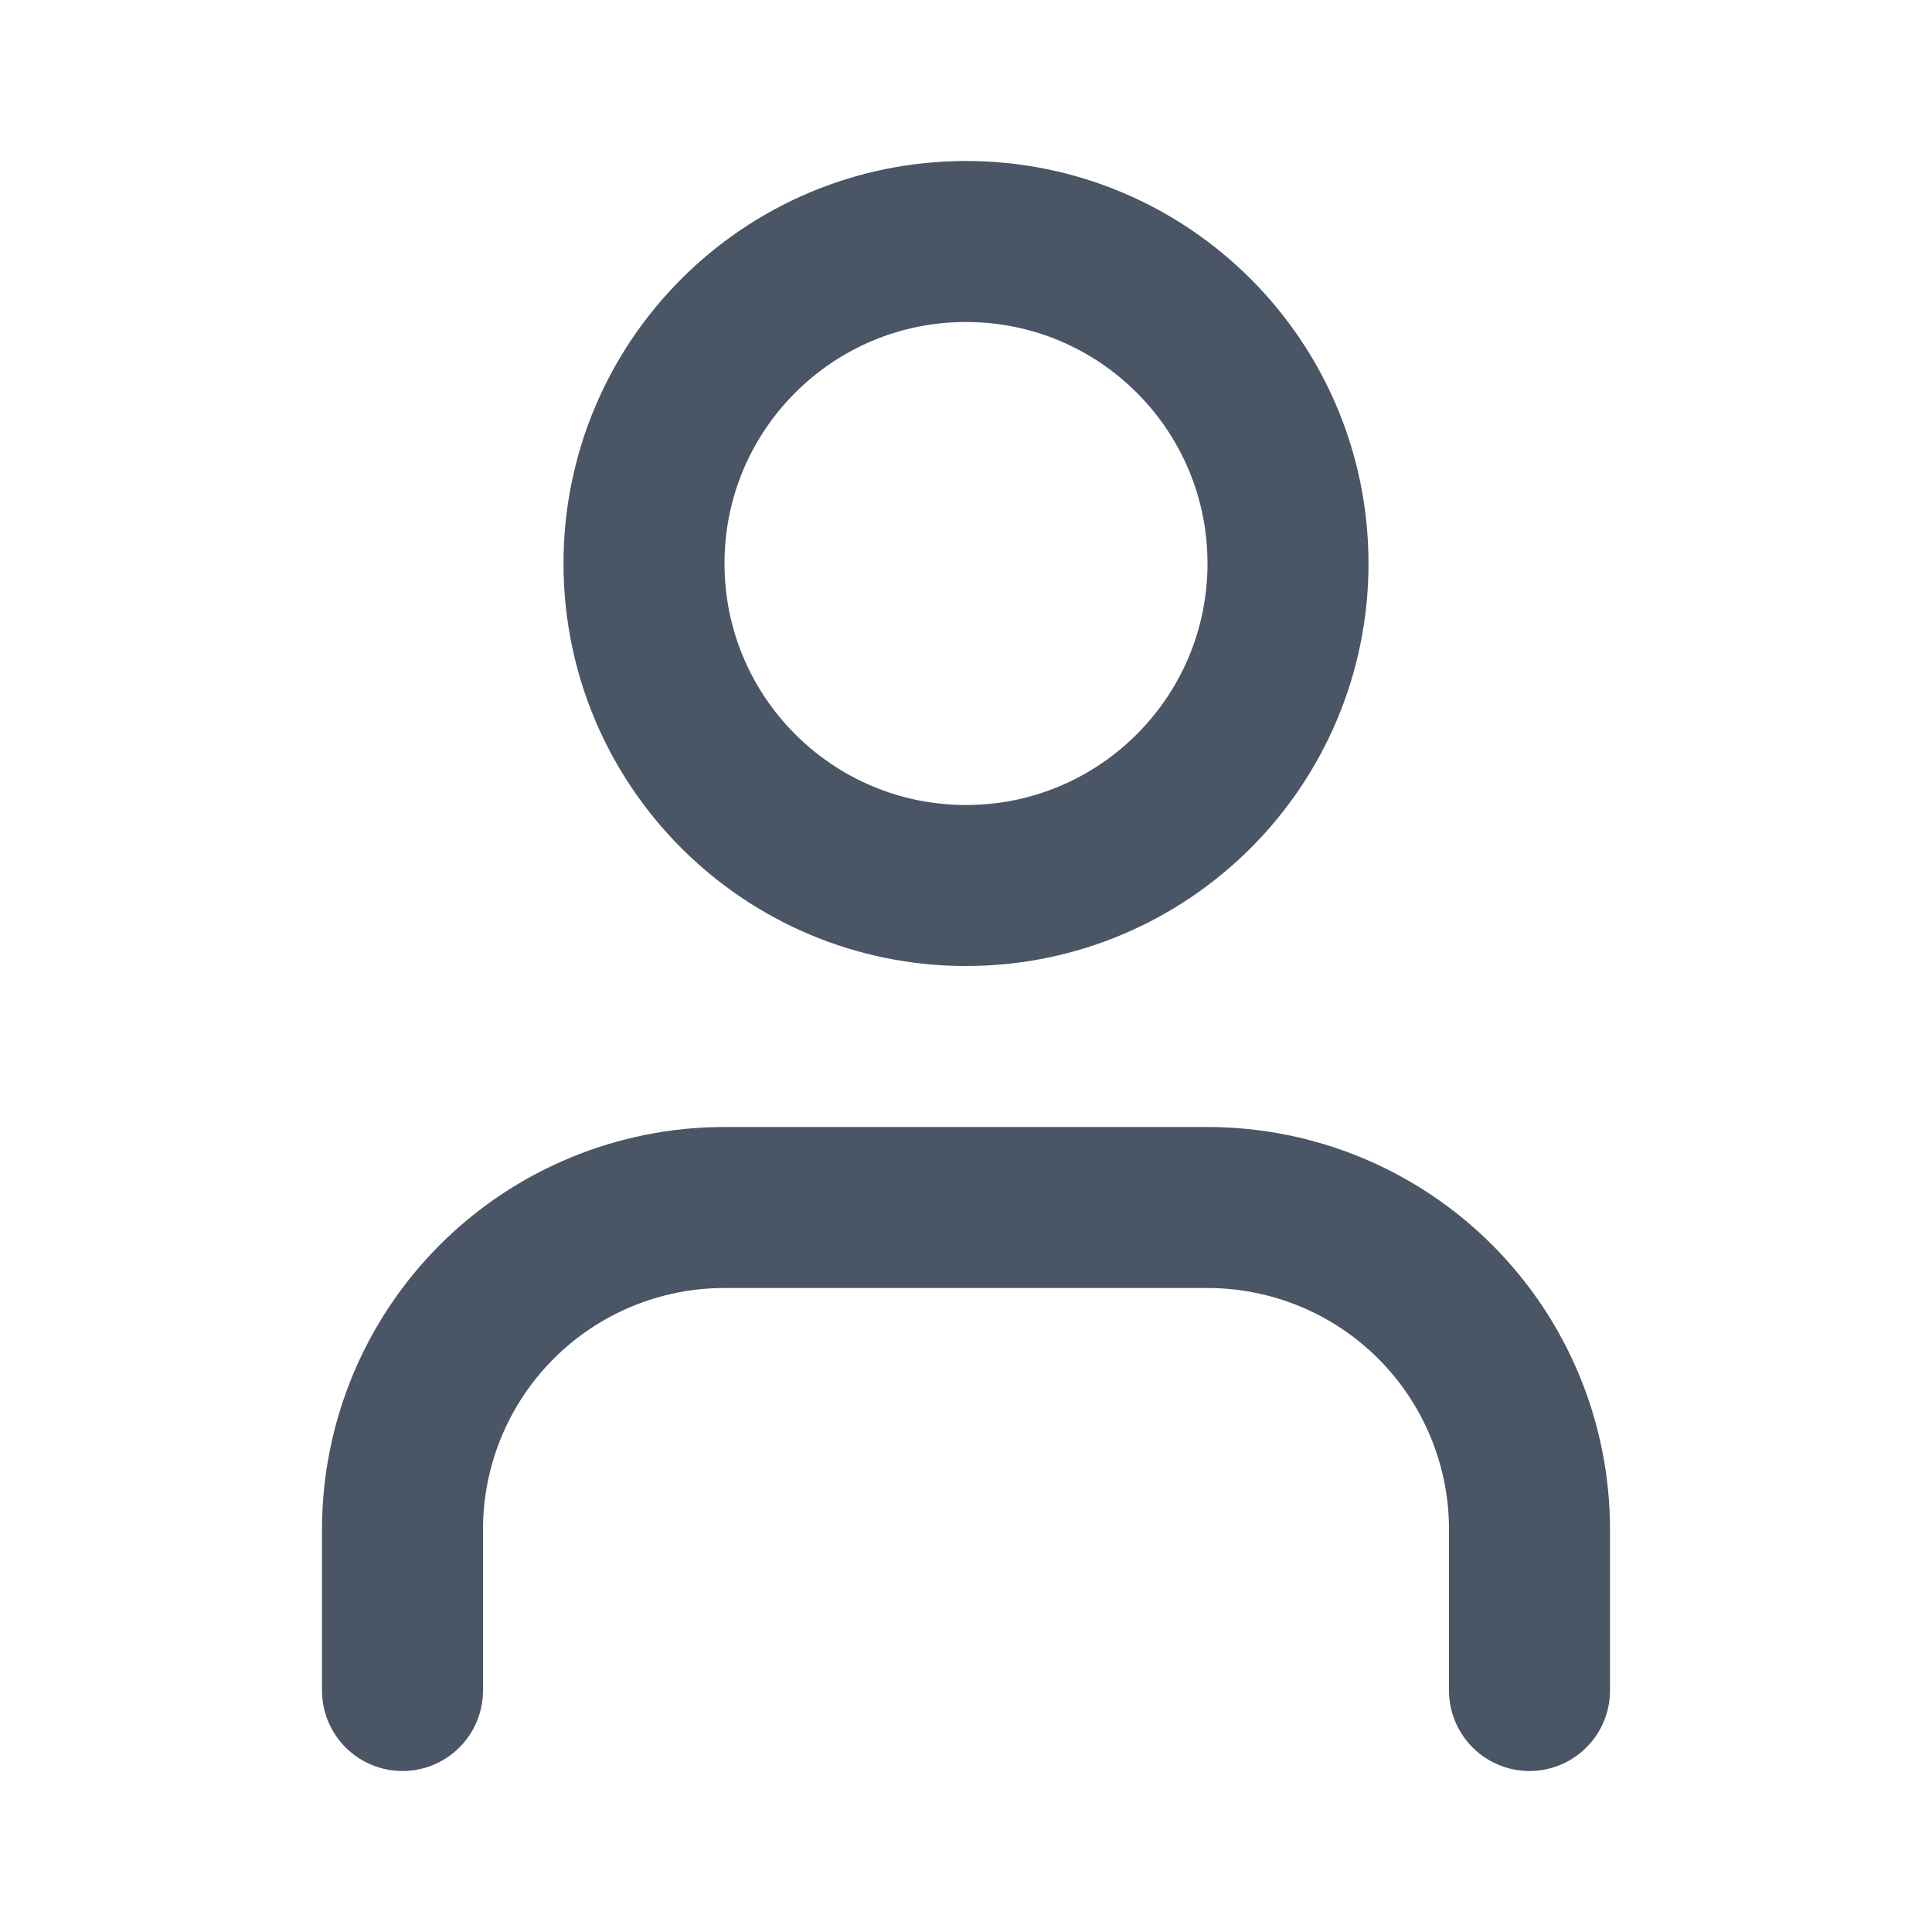
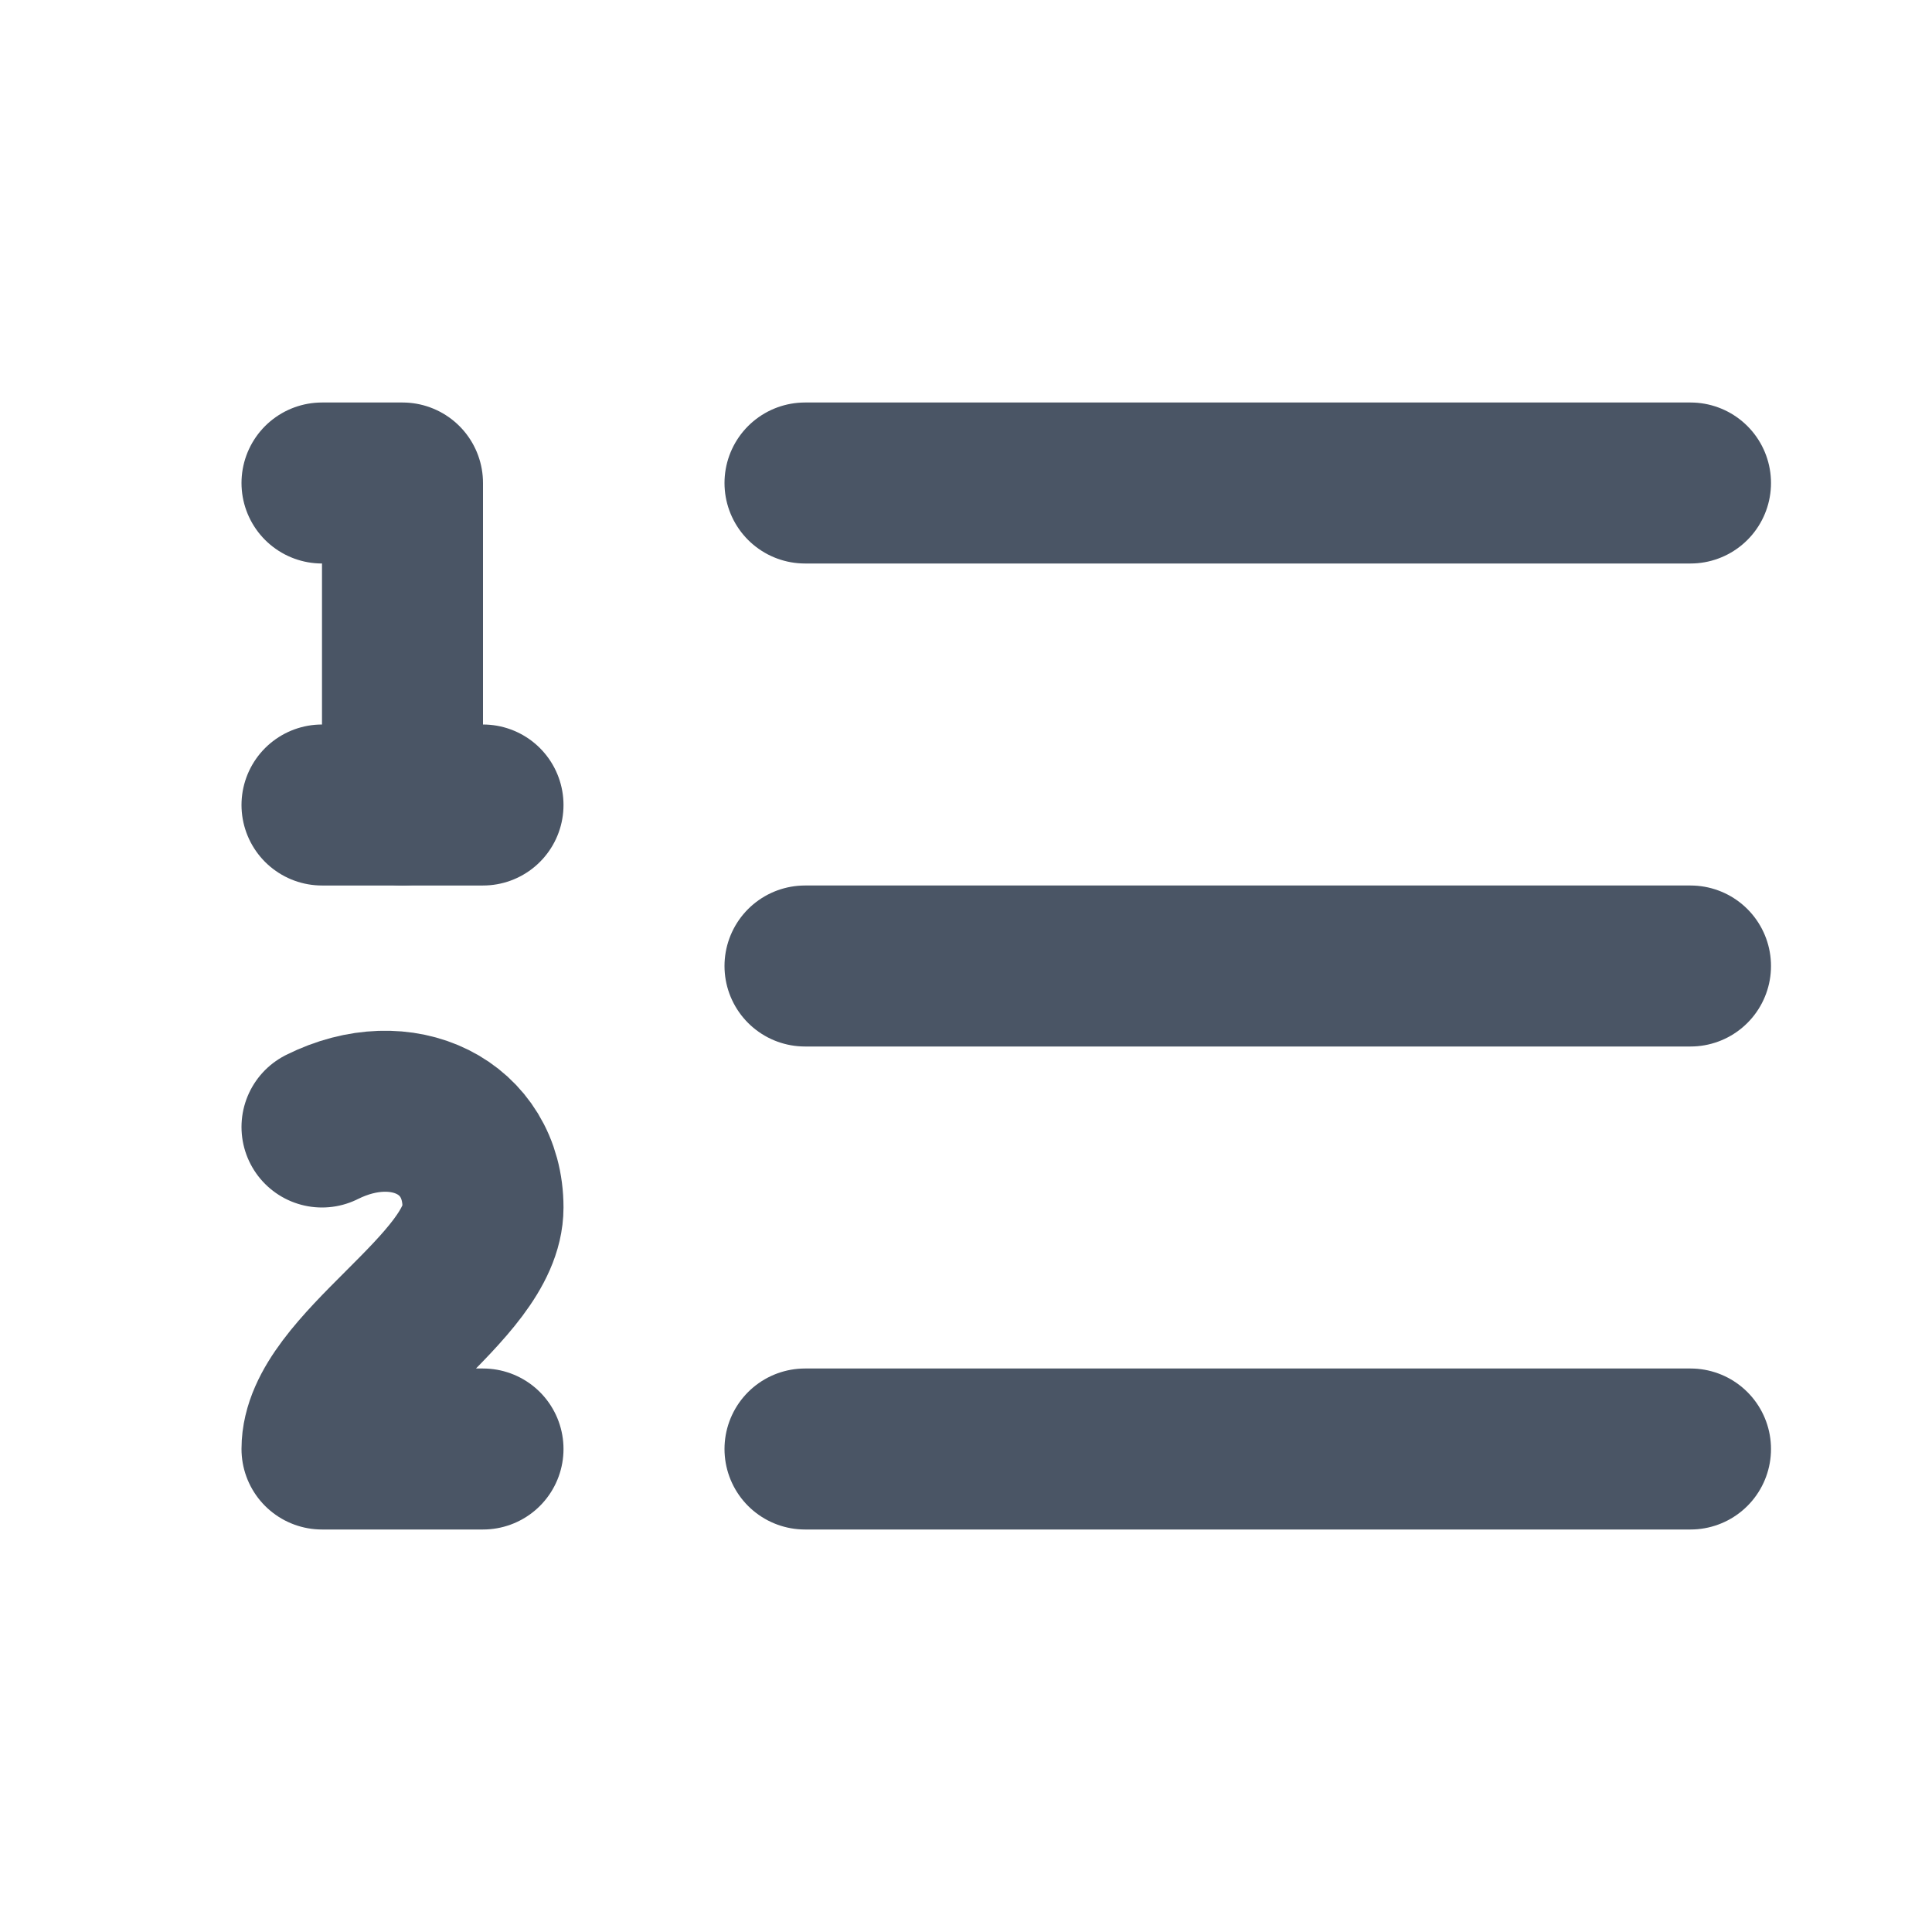
<svg xmlns="http://www.w3.org/2000/svg" preserveAspectRatio="none" overflow="visible" style="display: block;" width="15" height="15" viewBox="0 0 15 15" fill="none">
  <g id="Icon">
-     <path id="Vector" d="M11.875 13.125V11.875C11.875 11.212 11.612 10.576 11.143 10.107C10.674 9.638 10.038 9.375 9.375 9.375H5.625C4.962 9.375 4.326 9.638 3.857 10.107C3.388 10.576 3.125 11.212 3.125 11.875V13.125" stroke-width="1.25" stroke-linecap="round" stroke-linejoin="round" stroke="#4A5565" />
-     <path id="Vector_2" d="M10 4.375C10 5.756 8.881 6.875 7.5 6.875C6.119 6.875 5 5.756 5 4.375C5 2.994 6.119 1.875 7.5 1.875C8.881 1.875 10 2.994 10 4.375Z" stroke-width="1.25" stroke-linecap="round" stroke-linejoin="round" stroke="#4A5565" />
+     <path id="Vector" d="M6.25 7.5H13.125" stroke-width="1.25" stroke-linecap="round" stroke-linejoin="round" stroke="#4A5565" />
+     <path id="Vector_2" d="M6.25 11.25H13.125" stroke-width="1.25" stroke-linecap="round" stroke-linejoin="round" stroke="#4A5565" />
+     <path id="Vector_3" d="M6.25 3.75H13.125" stroke-width="1.25" stroke-linecap="round" stroke-linejoin="round" stroke="#4A5565" />
+     <path id="Vector_4" d="M2.5 6.25H3.75" stroke-width="1.25" stroke-linecap="round" stroke-linejoin="round" stroke="#4A5565" />
+     <path id="Vector_5" d="M2.5 3.75H3.125V6.25" stroke-width="1.25" stroke-linecap="round" stroke-linejoin="round" stroke="#4A5565" />
+     <path id="Vector_6" d="M3.75 11.25H2.5C2.5 10.625 3.75 10 3.75 9.375C3.75 8.75 3.125 8.438 2.5 8.75" stroke-width="1.25" stroke-linecap="round" stroke-linejoin="round" stroke="#4A5565" />
  </g>
</svg>
